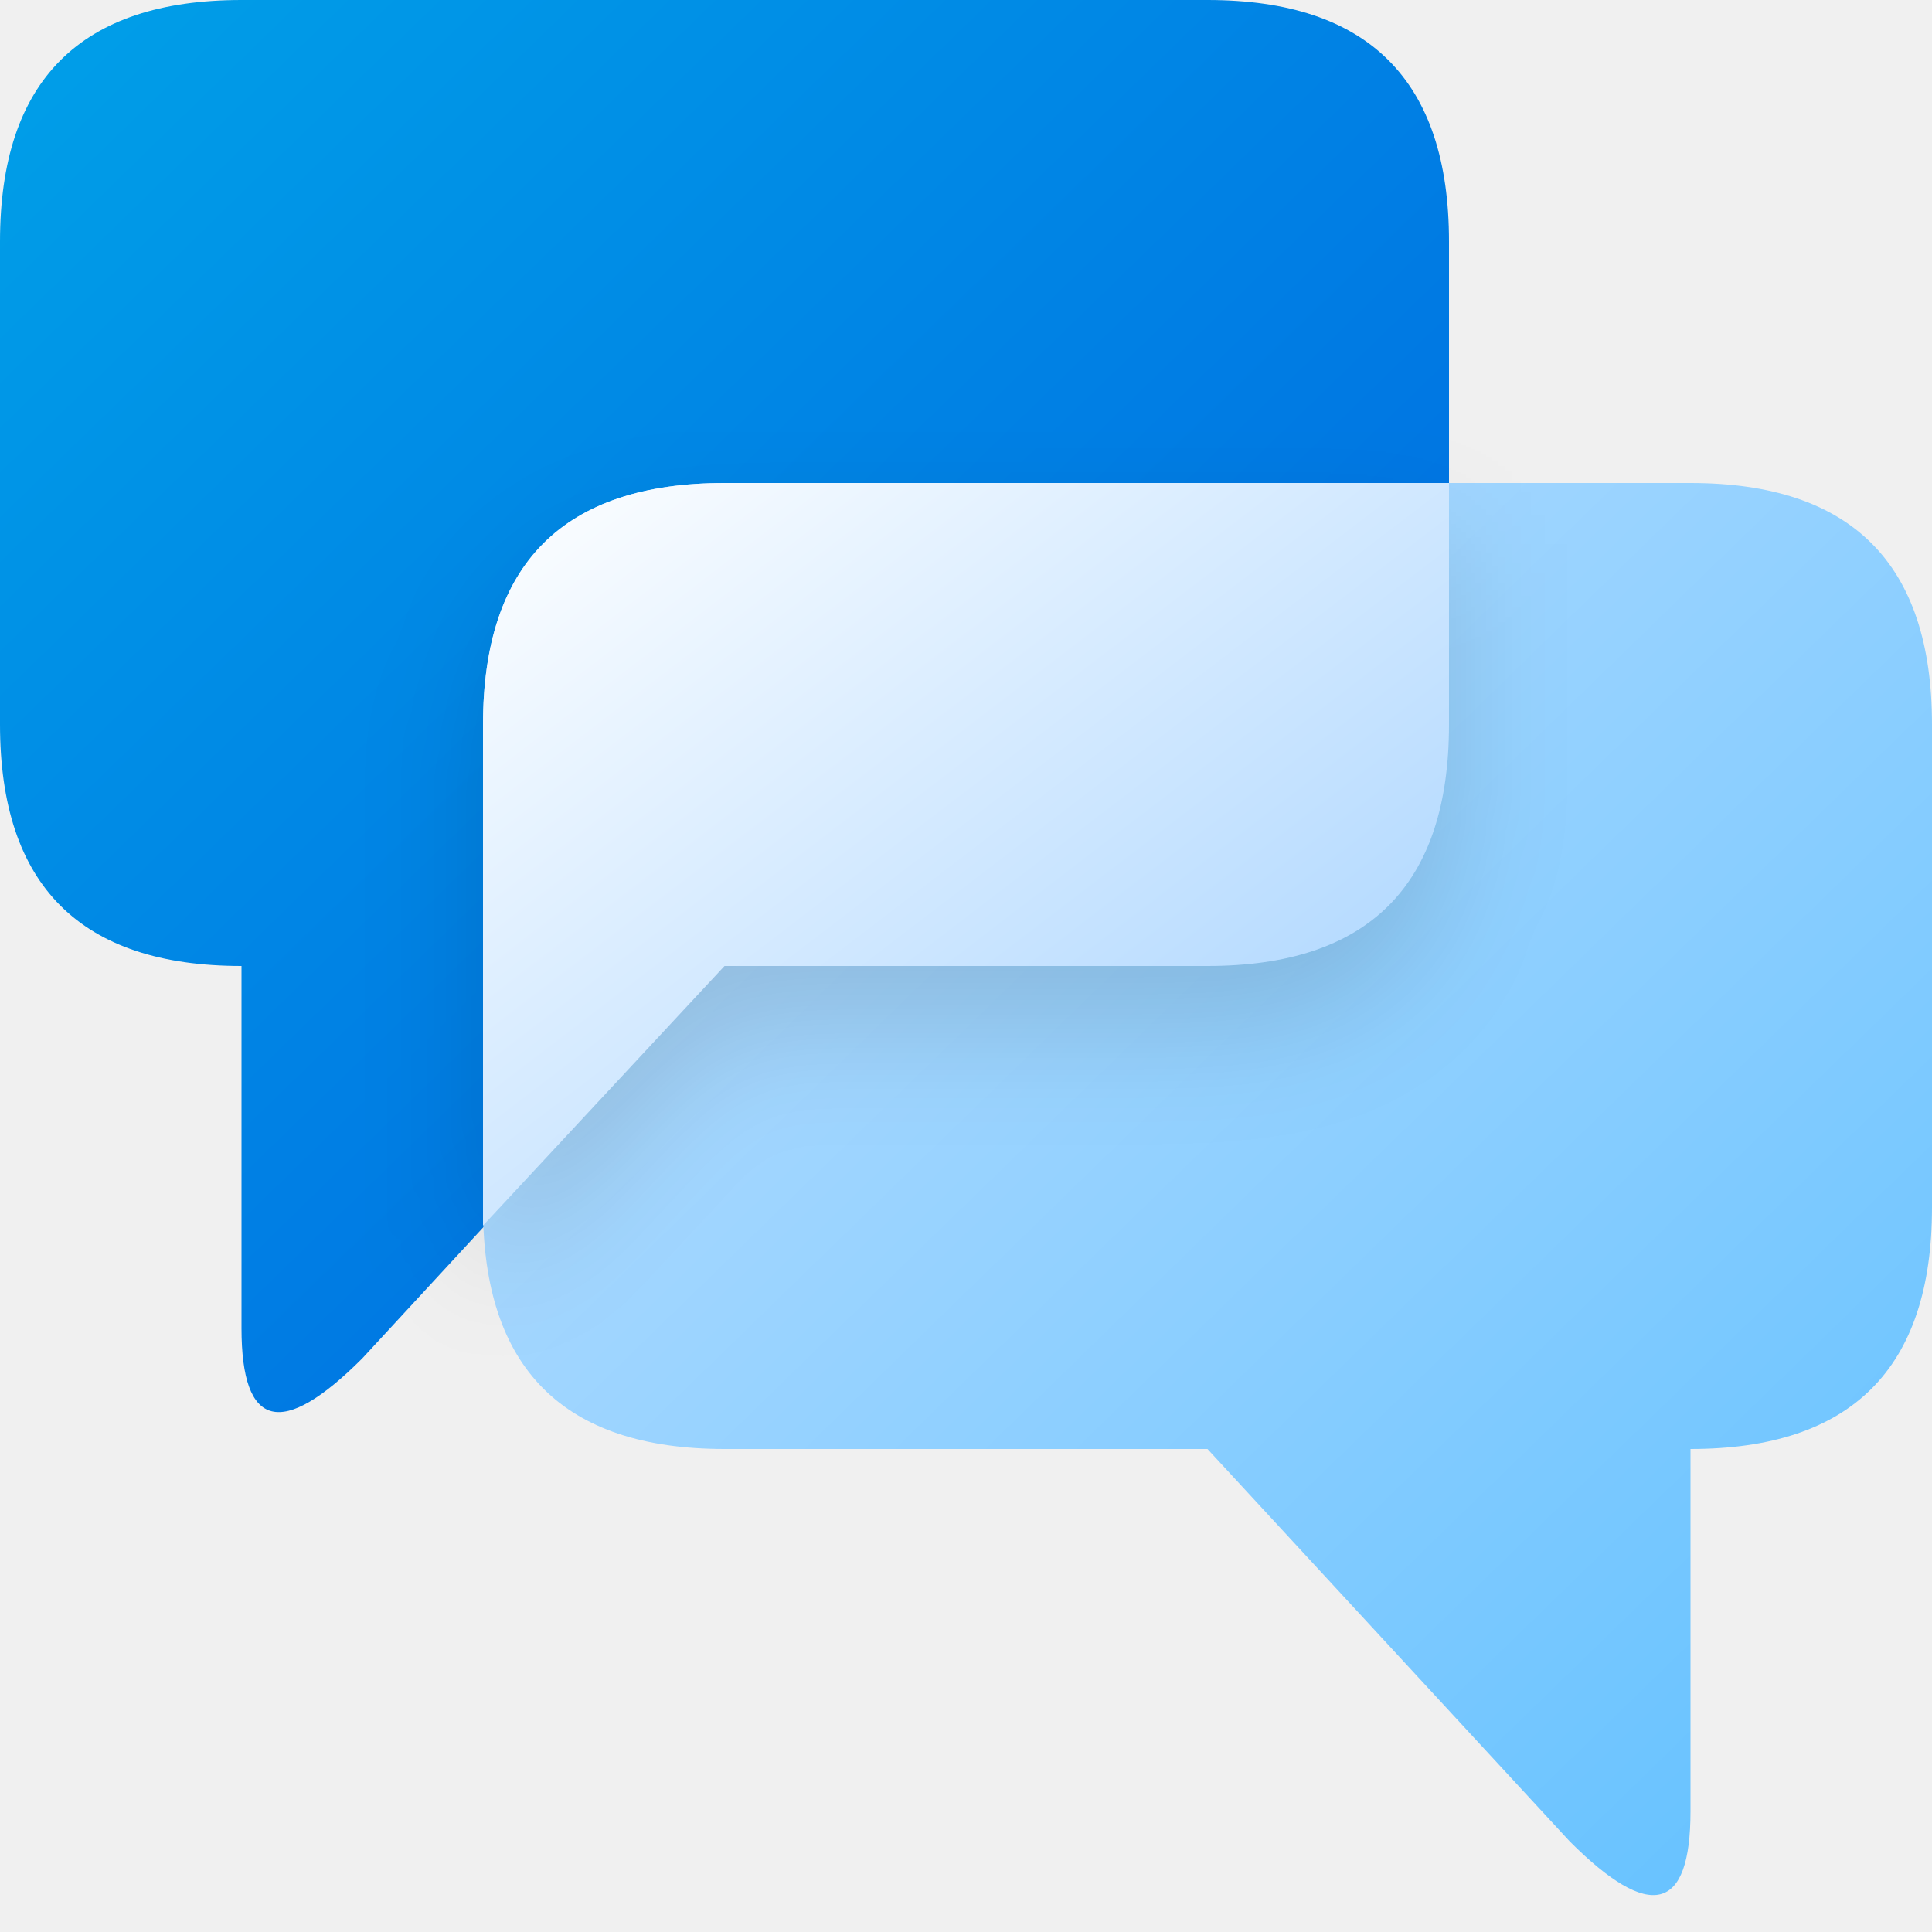
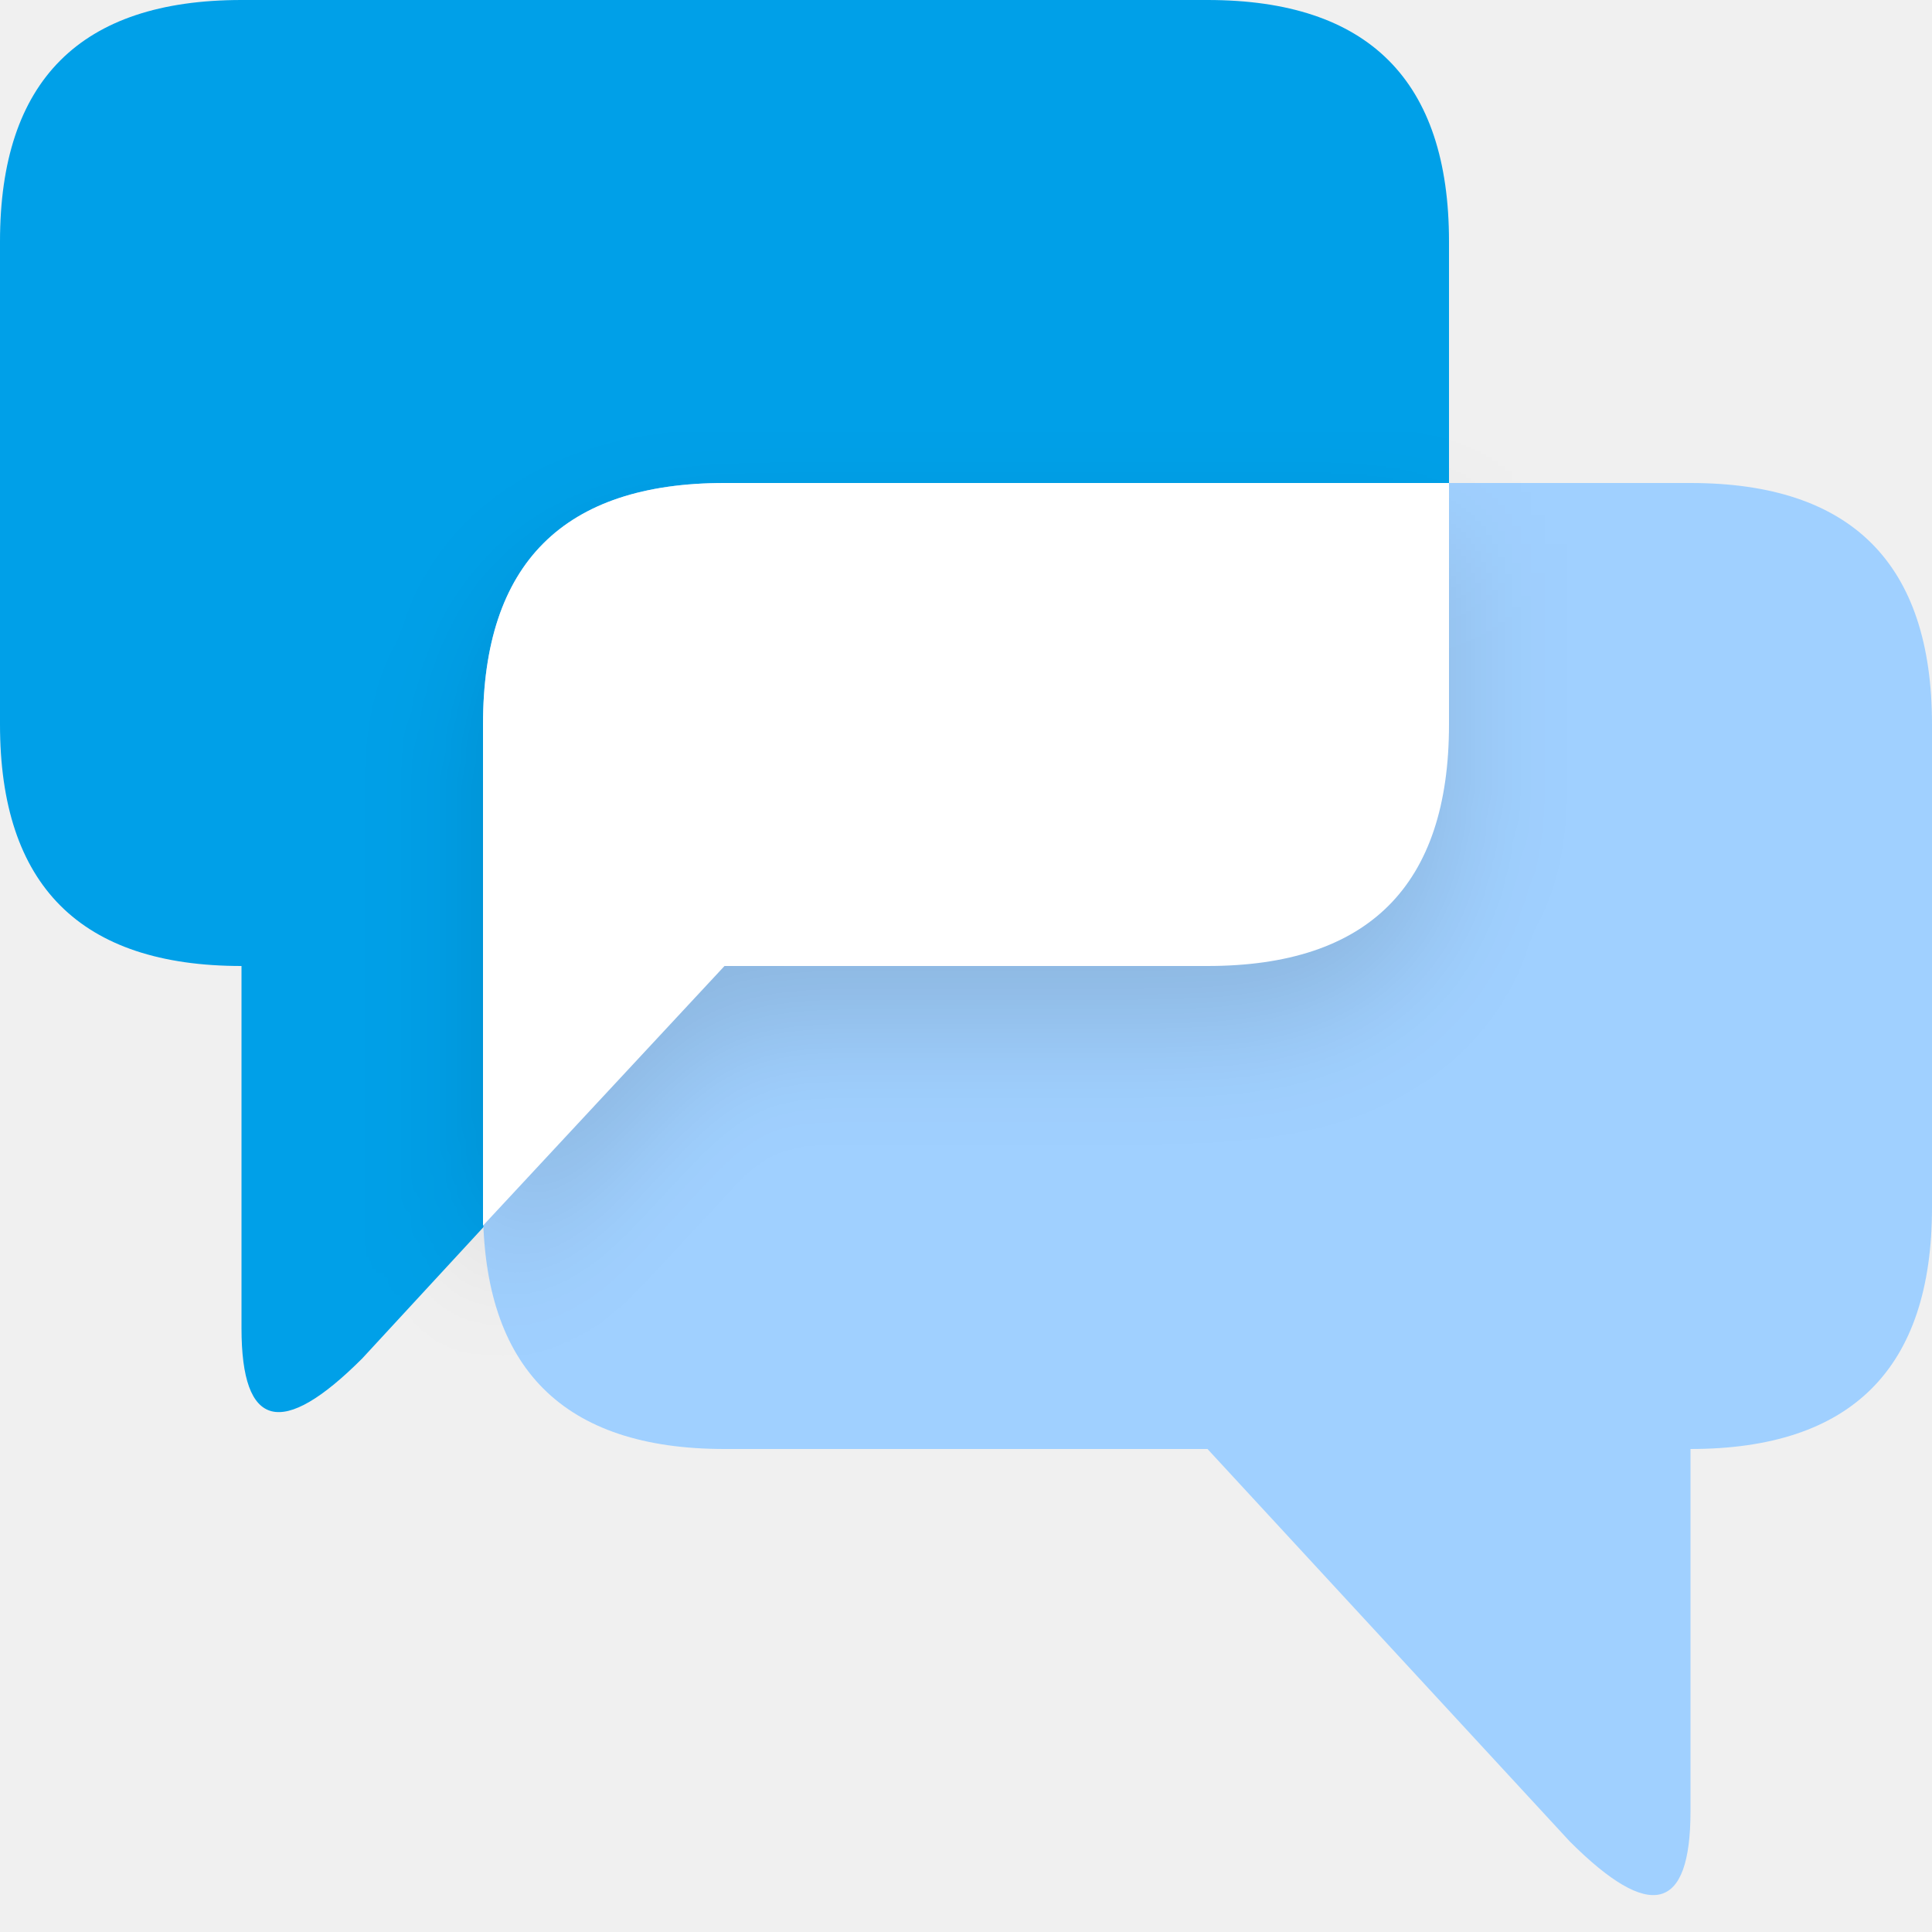
<svg xmlns="http://www.w3.org/2000/svg" viewBox="0 0 16 16" width="16" height="16" version="1.1" id="svg25">
  <defs id="defs29">
    <filter style="color-interpolation-filters:sRGB;" id="filter848">
      <feFlood flood-opacity="0.251" flood-color="rgb(0,0,0)" result="flood" id="feFlood838" />
      <feComposite in="flood" in2="SourceGraphic" operator="in" result="composite1" id="feComposite840" />
      <feGaussianBlur in="composite1" stdDeviation="0.5" result="blur" id="feGaussianBlur842" />
      <feOffset dx="0" dy="0.5" result="offset" id="feOffset844" />
      <feComposite in="SourceGraphic" in2="offset" operator="over" result="composite2" id="feComposite846" />
    </filter>
    <filter style="color-interpolation-filters:sRGB;" id="filter860">
      <feFlood flood-opacity="0.251" flood-color="rgb(0,0,0)" result="flood" id="feFlood850" />
      <feComposite in="flood" in2="SourceGraphic" operator="in" result="composite1" id="feComposite852" />
      <feGaussianBlur in="composite1" stdDeviation="0.5" result="blur" id="feGaussianBlur854" />
      <feOffset dx="0" dy="0.5" result="offset" id="feOffset856" />
      <feComposite in="SourceGraphic" in2="offset" operator="over" result="composite2" id="feComposite858" />
    </filter>
    <filter style="color-interpolation-filters:sRGB;" id="filter872">
      <feFlood flood-opacity="0.251" flood-color="rgb(0,0,0)" result="flood" id="feFlood862" />
      <feComposite in="flood" in2="SourceGraphic" operator="out" result="composite1" id="feComposite864" />
      <feGaussianBlur in="composite1" stdDeviation="0.5" result="blur" id="feGaussianBlur866" />
      <feOffset dx="0" dy="0.5" result="offset" id="feOffset868" />
      <feComposite in="offset" in2="SourceGraphic" operator="atop" result="fbSourceGraphic" id="feComposite870" />
      <feColorMatrix result="fbSourceGraphicAlpha" in="fbSourceGraphic" values="0 0 0 -1 0 0 0 0 -1 0 0 0 0 -1 0 0 0 0 1 0" id="feColorMatrix886" />
      <feFlood id="feFlood888" flood-opacity="0.251" flood-color="rgb(255,255,255)" result="flood" in="fbSourceGraphic" />
      <feComposite in2="fbSourceGraphic" id="feComposite890" in="flood" operator="out" result="composite1" />
      <feGaussianBlur id="feGaussianBlur892" in="composite1" stdDeviation="0.5" result="blur" />
      <feOffset id="feOffset894" dx="0" dy="-0.5" result="offset" />
      <feComposite in2="fbSourceGraphic" id="feComposite896" in="offset" operator="atop" result="composite2" />
    </filter>
    <filter style="color-interpolation-filters:sRGB;" id="filter53" x="-0.15" y="-0.15" width="1.3" height="1.363">
      <feFlood flood-opacity="0.125" flood-color="rgb(0,0,0)" result="flood" id="feFlood43" />
      <feComposite in="flood" in2="SourceGraphic" operator="in" result="composite1" id="feComposite45" />
      <feGaussianBlur in="composite1" stdDeviation="0.5" result="blur" id="feGaussianBlur47" />
      <feOffset dx="0" dy="0.5" result="offset" id="feOffset49" />
      <feComposite in="SourceGraphic" in2="offset" operator="over" result="composite2" id="feComposite51" />
    </filter>
  </defs>
-   <linearGradient id="g0" x1="0%" y1="0%" x2="100%" y2="100%">
-     <stop offset="0%" style="stop-color:#00a0e8;stop-opacity:1" id="stop2" />
-     <stop offset="100%" style="stop-color:#0061e0;stop-opacity:1" id="stop4" />
-   </linearGradient>
-   <linearGradient id="g1" x1="0%" y1="0%" x2="100%" y2="100%">
-     <stop offset="0%" style="stop-color:#c0e0ff;stop-opacity:1" id="stop7" />
-     <stop offset="100%" style="stop-color:#60c0ff;stop-opacity:1" id="stop9" />
-   </linearGradient>
-   <linearGradient id="g2" x1="0%" y1="0%" x2="100%" y2="100%">
-     <stop offset="0%" style="stop-color:#ffffff;stop-opacity:1" id="stop12" />
-     <stop offset="100%" style="stop-color:#a0d0ff;stop-opacity:1" id="stop14" />
-   </linearGradient>
  <style id="style17">
    .ac-color {
-       fill: url(#g0);
+       fill: #00a0e8;
    }
    .ac-color1 {
-       fill: url(#g1);
+       fill: #a0d0ff;
    }
    .ac-color2 {
-       fill: url(#g2);
+       fill: #fff;
    }
  </style>
  <path d="M2 0 10 0Q12 0 12 2L12 6Q12 8 10 8L6 8 3 11.25Q2 12.25 2 11L2 8Q0 8 0 6L0 2Q0 0 2 0" class="ac-color" id="path19" />
  <path d="M14 4 6 4Q4 4 4 6L4 10Q4 12 6 12L10 12 13 15.25Q14 16.25 14 15L14 12Q16 12 16 10L16 6Q16 4 14 4" class="ac-color1" id="path21" />
  <path d="M6 4 12 4 12 6Q12 8 10 8L6 8 4 10.15 4 6Q4 4 6 4" class="ac-color2" id="path23" style="filter:url(#filter53)" />
</svg>
